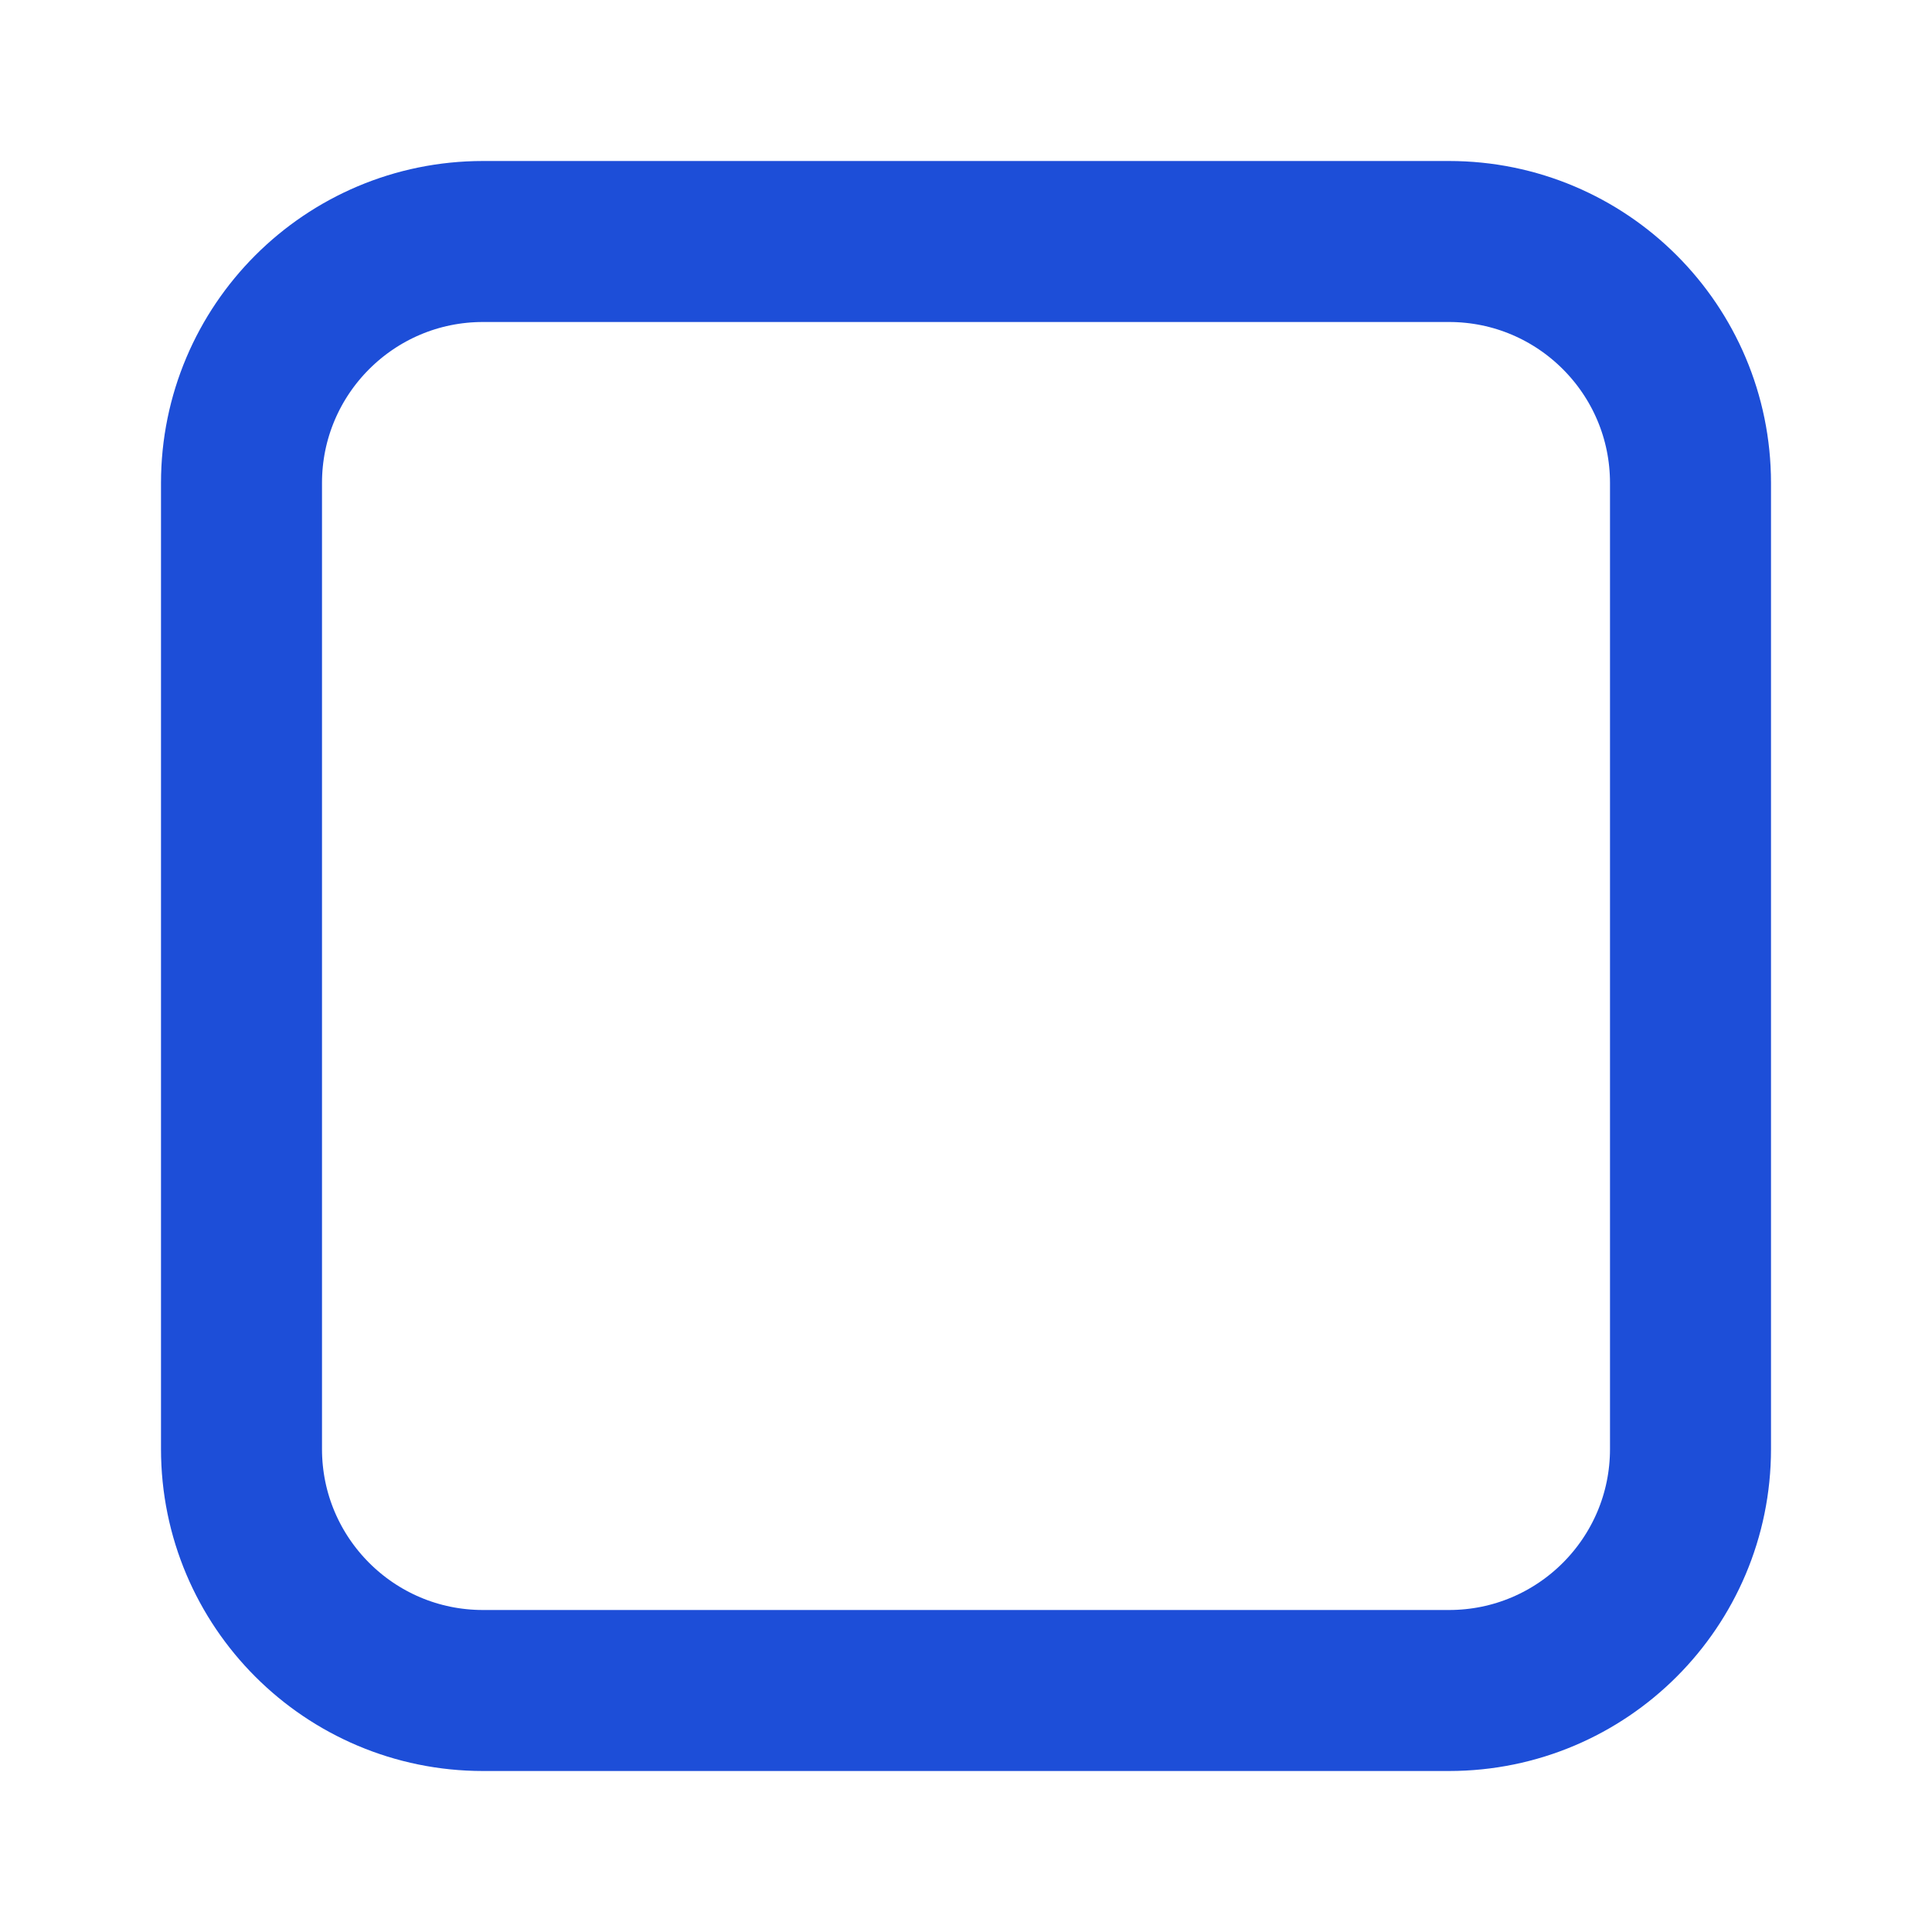
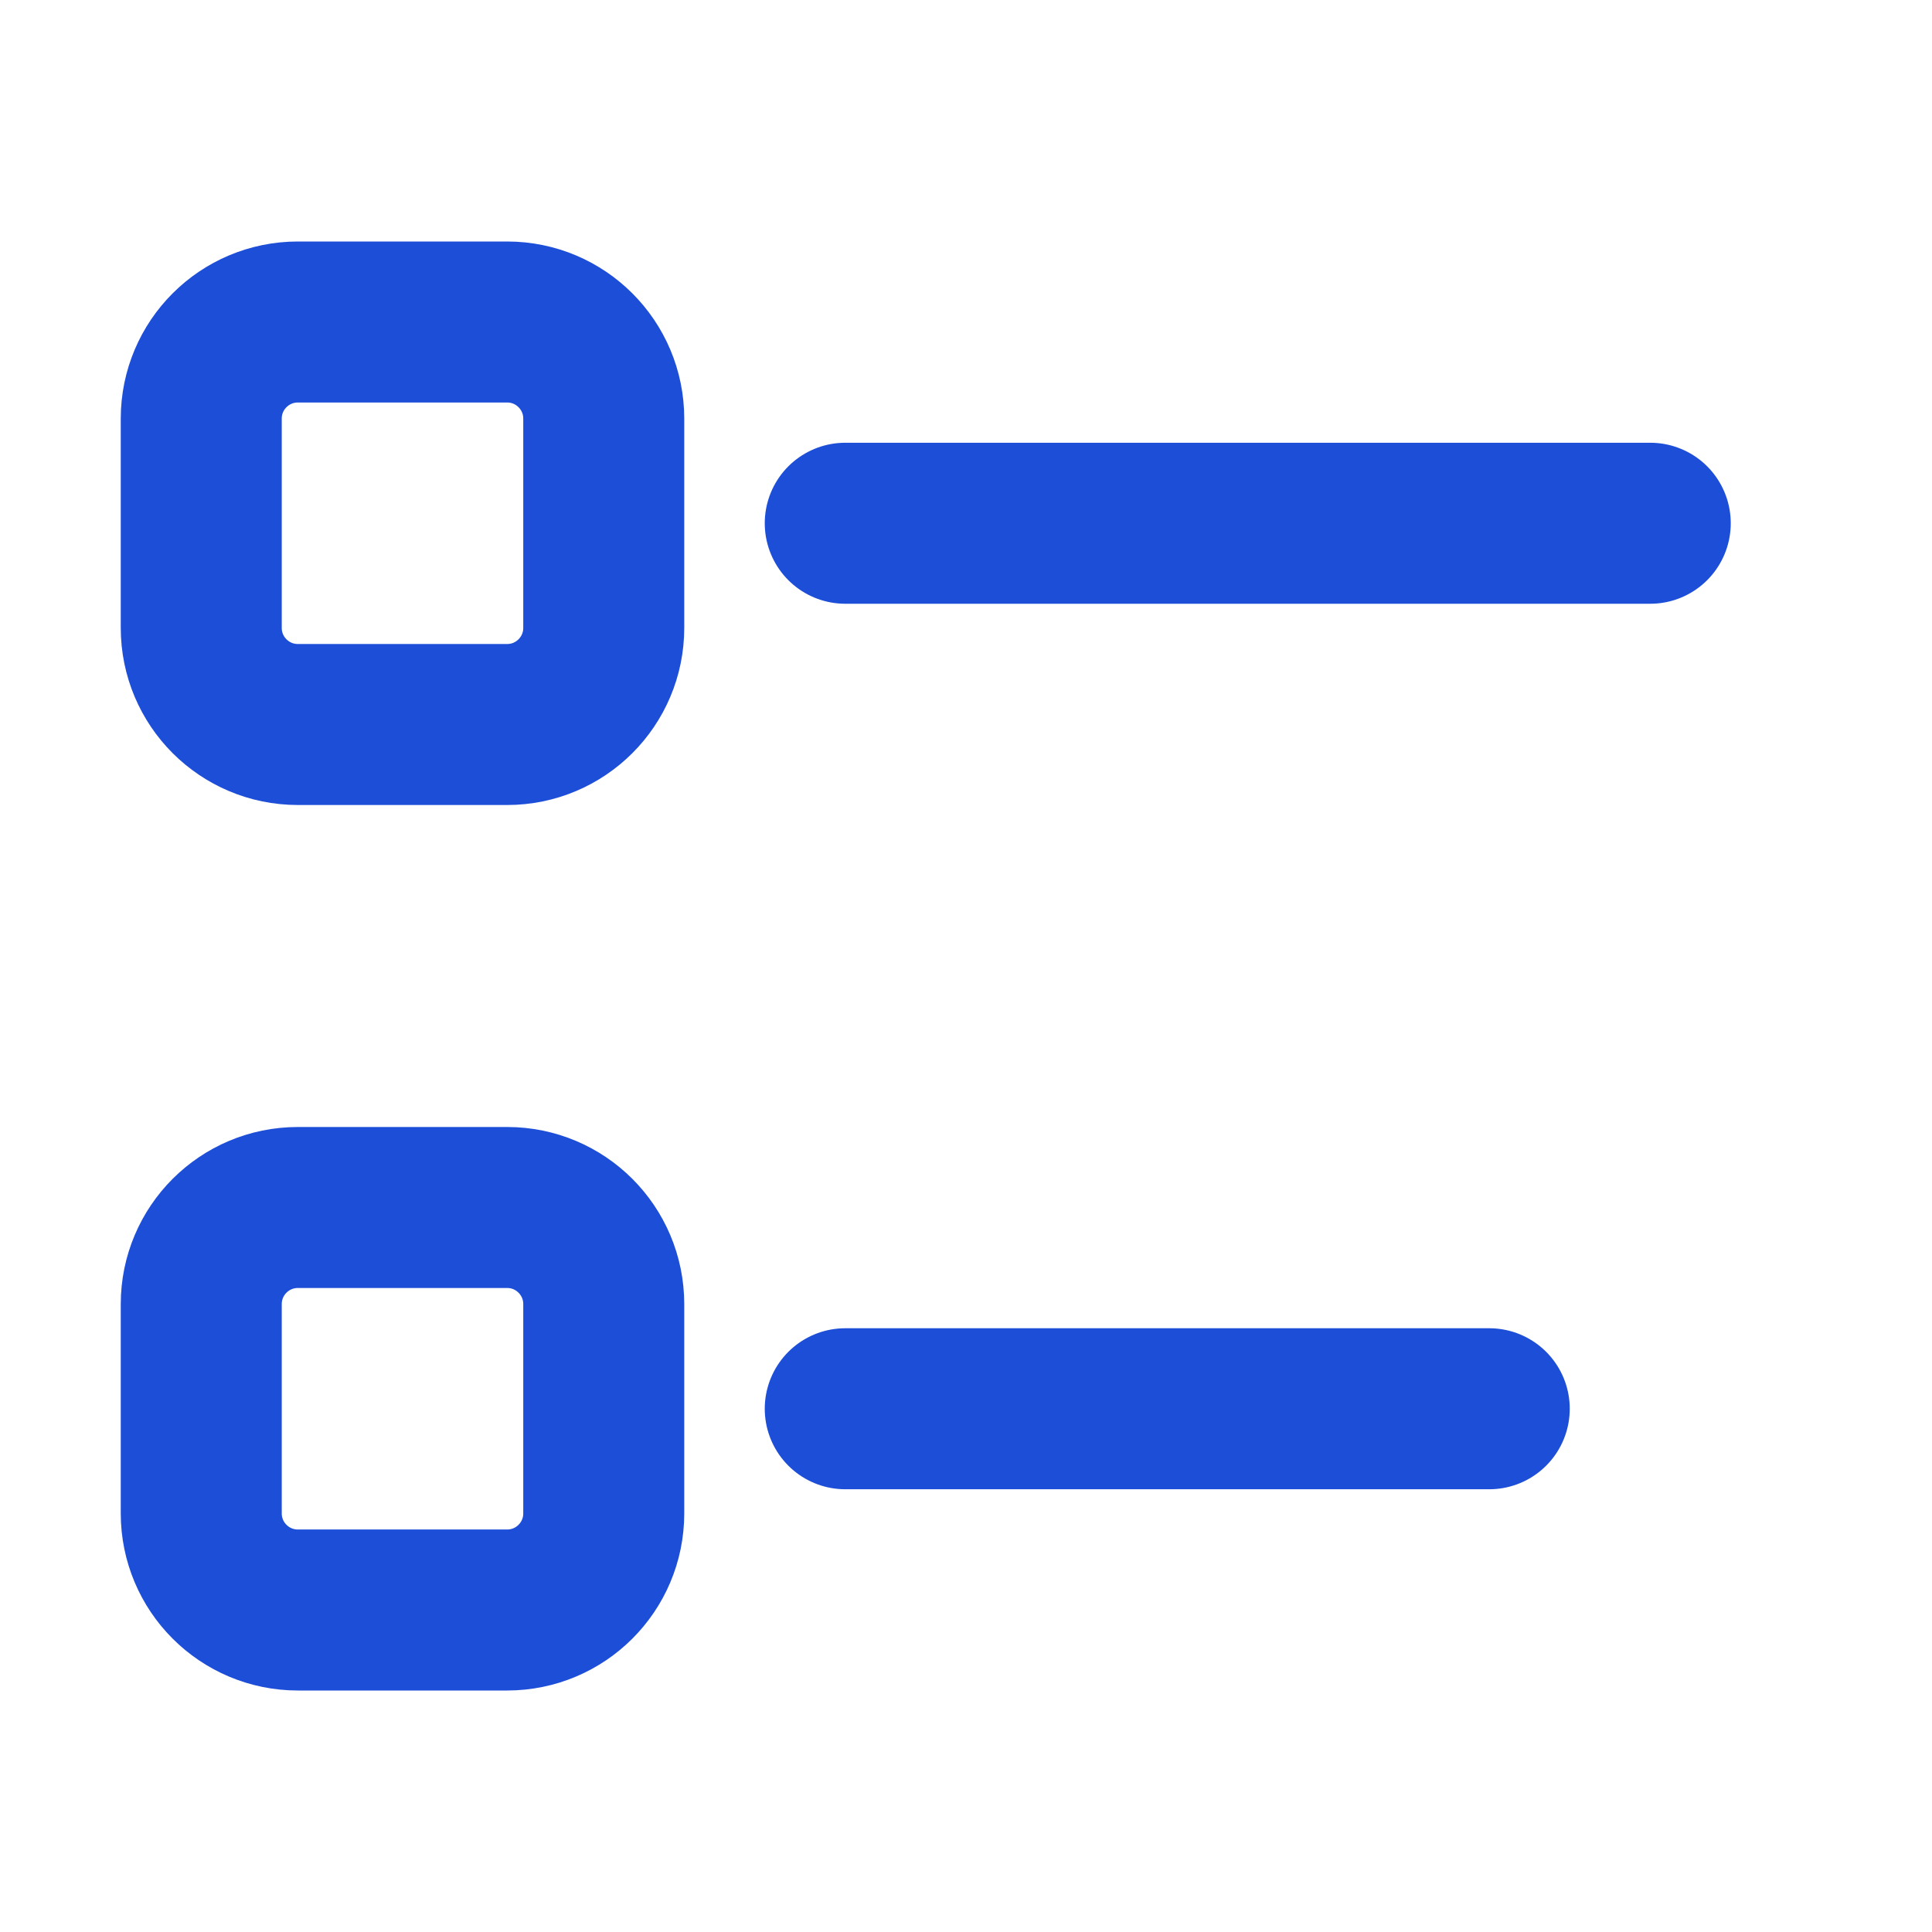
<svg xmlns="http://www.w3.org/2000/svg" width="24" height="24" viewBox="0 0 24 24" fill="none" stroke-width="2" stroke-linecap="round" stroke-linejoin="round" role="img" aria-labelledby="uui-uic-0001-color-title uui-uic-0001-color-desc" data-icon-id="UUI-UIC-0001" data-icon-name="ui-checkbox-unchecked" data-icon-variant="color" data-icon-category="ui-components" data-icon-category-code="UIC">
  <g aria-hidden="true">
-     <rect x="3" y="3" width="18" height="18" rx="3" stroke="#1D4ED8" data-uui-role="primary" />
+     <rect x="2.5" y="4" width="5" height="5" rx="1.2" stroke="#1D4ED8" data-uui-role="primary" />
+     <rect x="2.5" y="15" width="5" height="5" rx="1.2" stroke="#1D4ED8" data-uui-role="primary" />
+     <path d="M10.5 6.5h10M10.5 17.5h8" stroke="#1D4ED8" data-uui-role="primary" />
  </g>
</svg>
